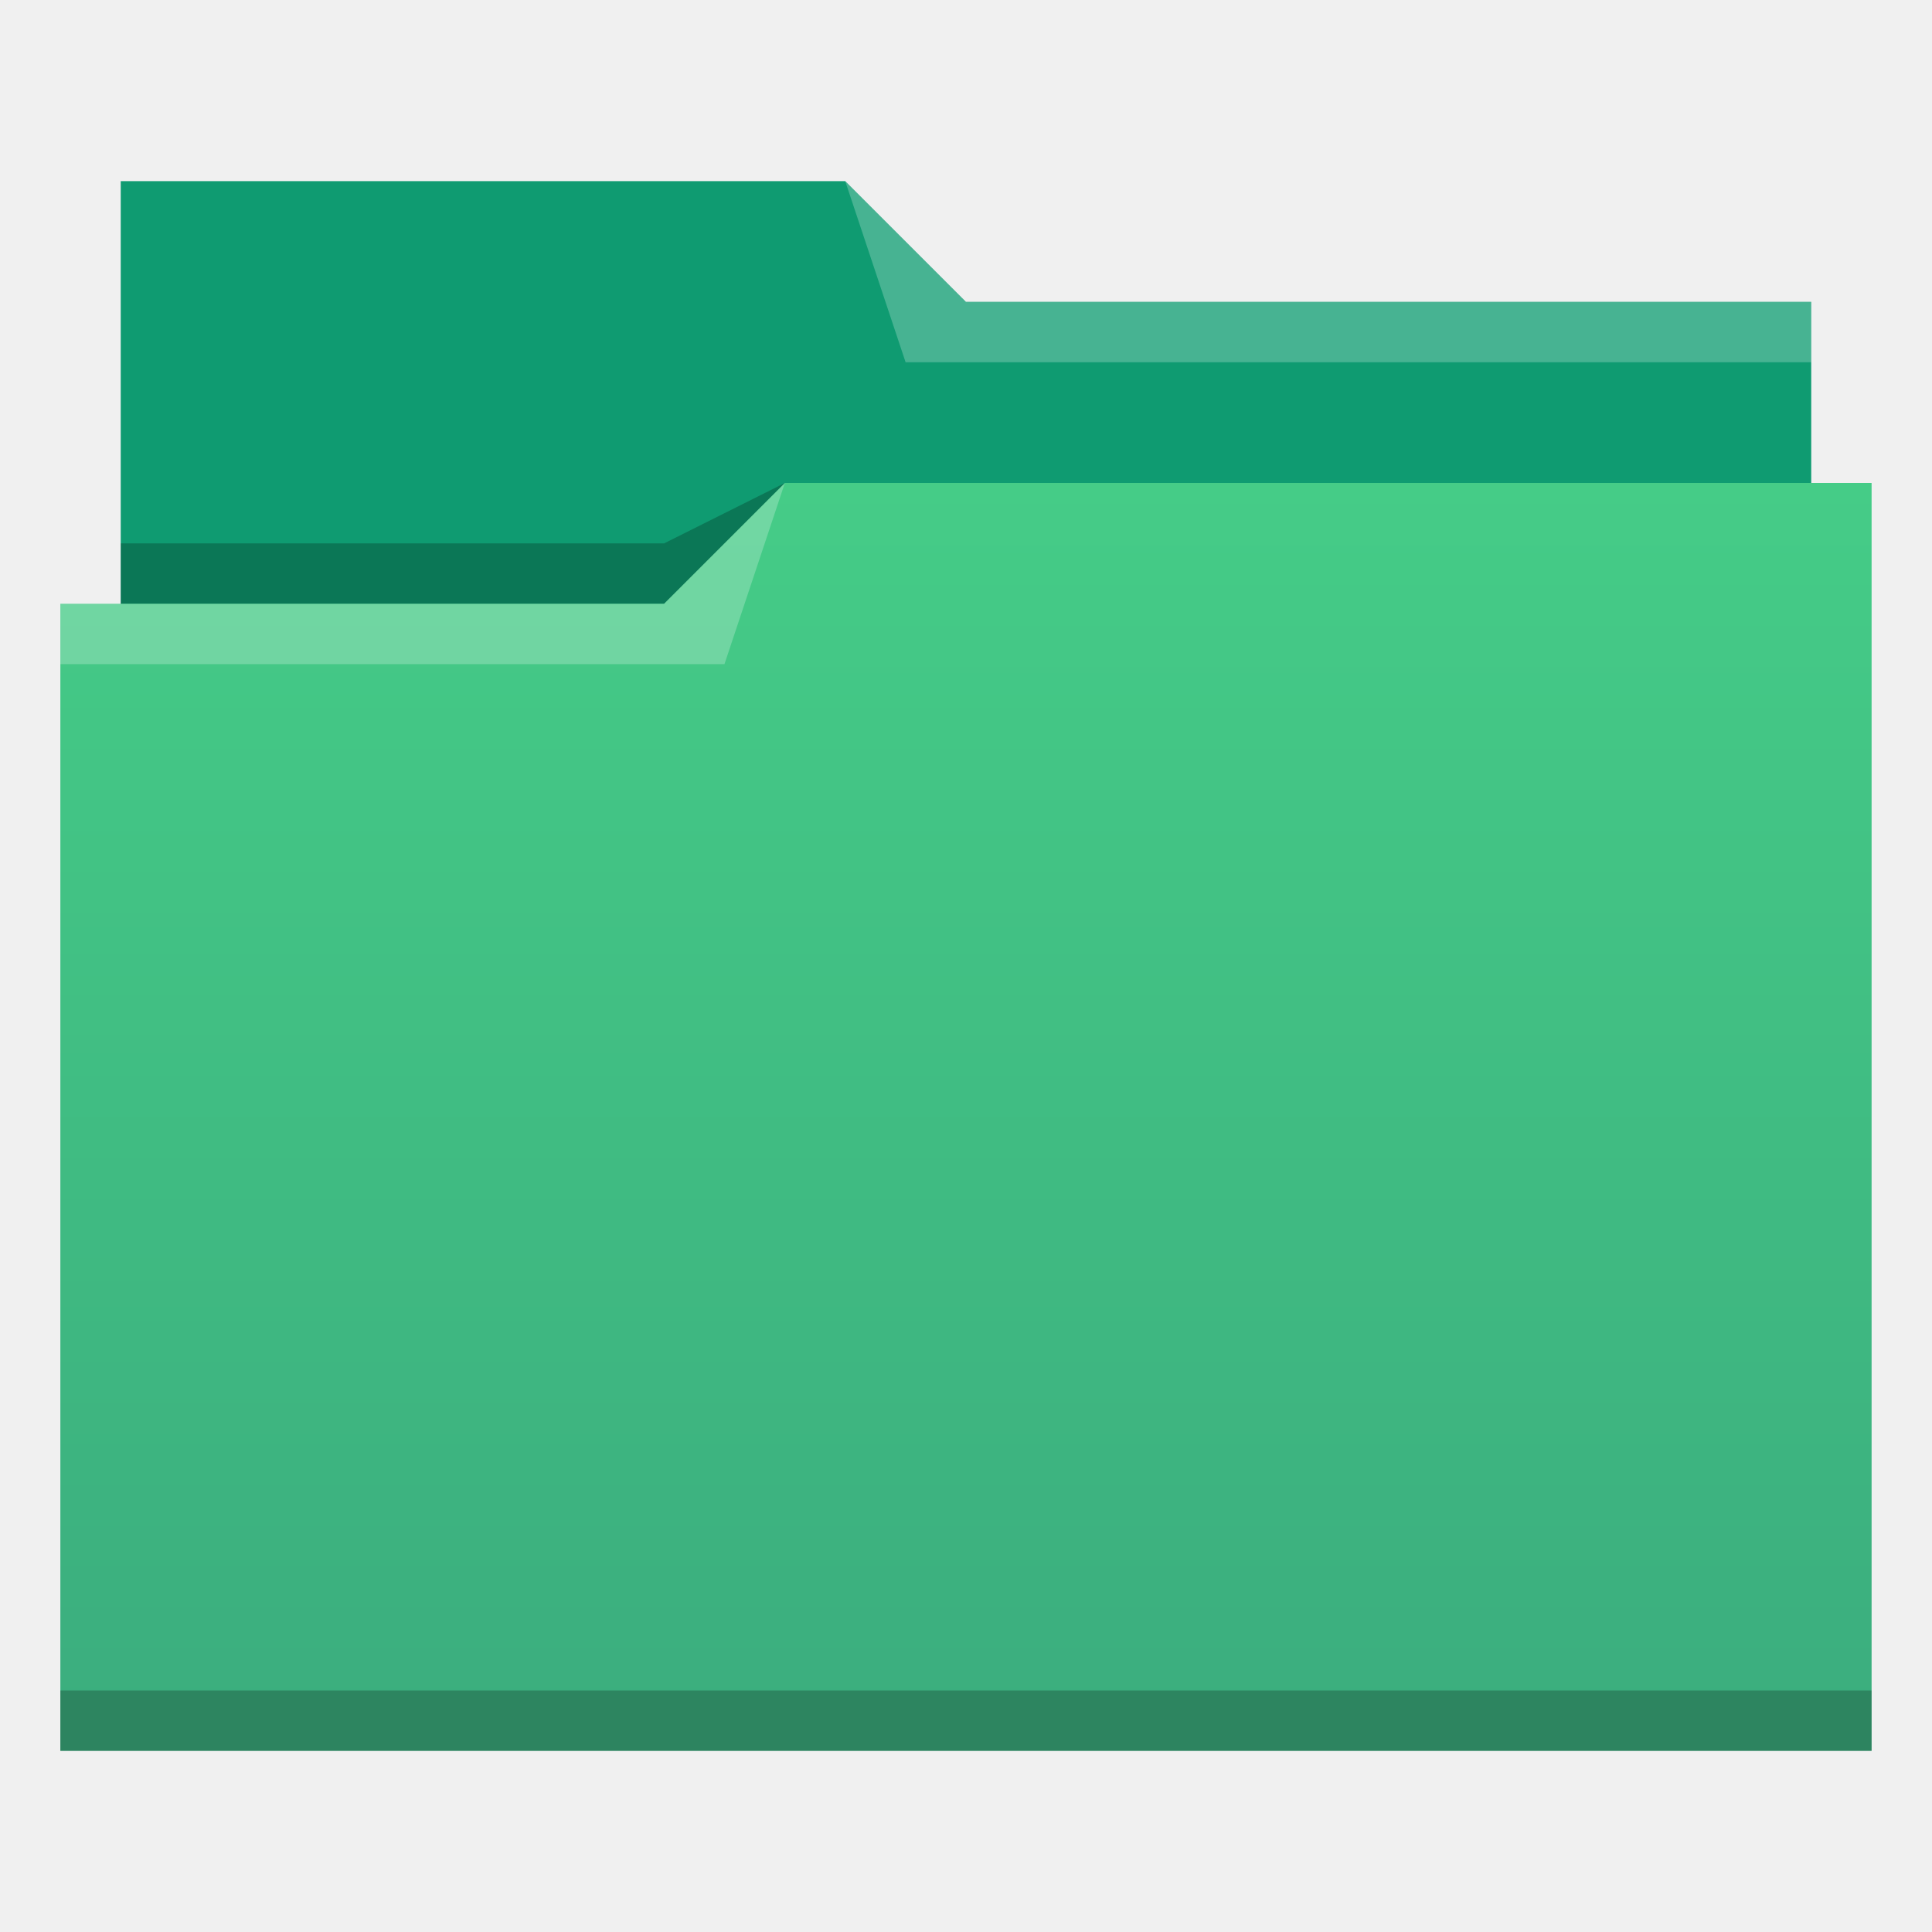
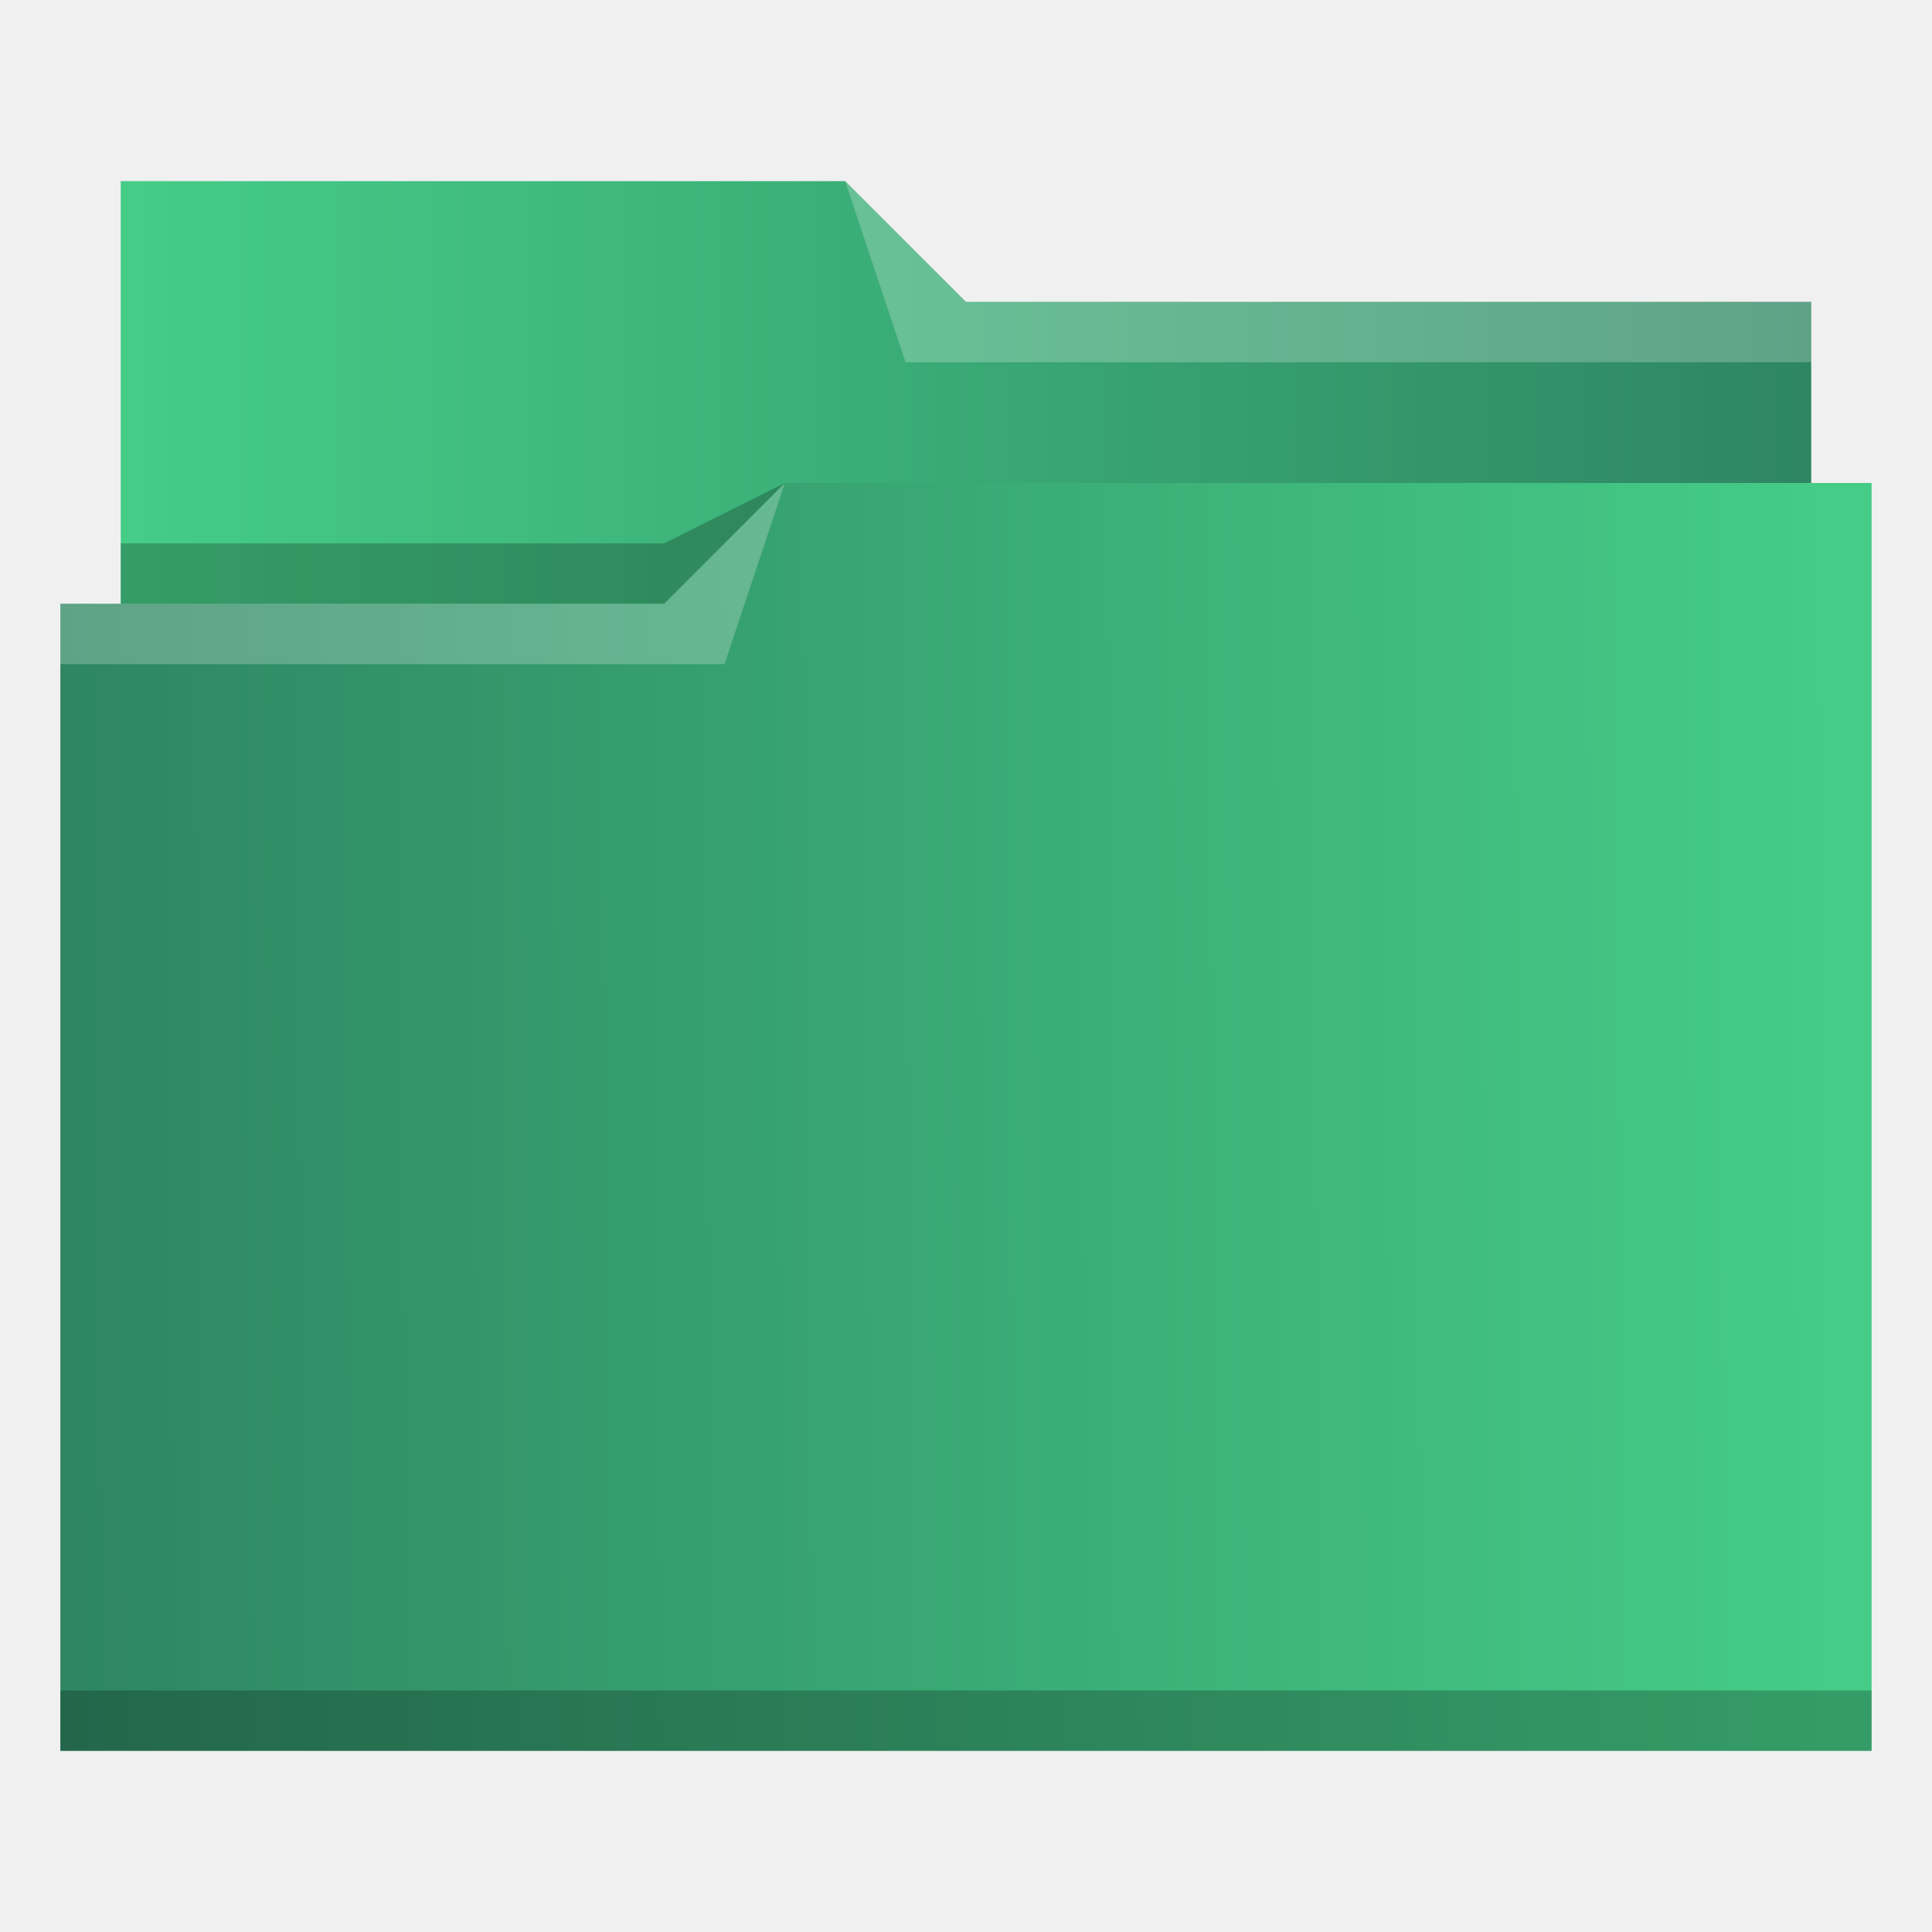
- <svg xmlns="http://www.w3.org/2000/svg" xmlns:xlink="http://www.w3.org/1999/xlink" width="32" version="1.1" height="32" viewBox="0 0 32 32">
+ <svg xmlns="http://www.w3.org/2000/svg" xmlns:xlink="http://www.w3.org/1999/xlink" width="32" version="1.1" height="32" viewBox="0 0 32 32" id="svg15">
  <defs id="defs5455">
    <linearGradient id="linearGradient4172">
-       <stop style="stop-color:#3bad7e" id="stop4174" />
+       <stop style="stop-color:#2e8662;stop-opacity:1" id="stop4174" />
      <stop offset="1" style="stop-color:#45cc87" id="stop4176" />
    </linearGradient>
-     <linearGradient id="linearGradient4342" xlink:href="#linearGradient4172" y1="29" y2="8" gradientUnits="userSpaceOnUse" x2="0" gradientTransform="matrix(1 0 0 1 384.5714 515.798)" />
+     <linearGradient id="linearGradient4342" xlink:href="#linearGradient4172" y1="18.966" y2="18.712" gradientUnits="userSpaceOnUse" x2="30.373" gradientTransform="matrix(1 0 0 1 384.5714 515.798)" x1="0.949" />
+     <linearGradient xlink:href="#linearGradient4172" id="linearGradient830" x1="414.571" y1="521.798" x2="386.775" y2="521.713" gradientUnits="userSpaceOnUse" />
  </defs>
  <g id="layer1" transform="matrix(1 0 0 1 -384.5714 -515.798)">
-     <path style="fill:#0f9b71;fill-rule:evenodd" id="path4308" d="m 386.571,518.798 0,7 0,1 28,0 0,-6 -14,0 -2,-2 z" />
+     <path style="fill:url(#linearGradient830);fill-rule:evenodd;fill-opacity:1" id="path4308" d="m 386.571,518.798 0,7 0,1 28,0 0,-6 -14,0 -2,-2 z" />
    <path style="fill-opacity:0.235;fill-rule:evenodd" id="path4306" d="m 397.571,523.798 -2,1 -9,0 0,1 7,0 3,0 z" />
    <path style="fill:url(#linearGradient4342)" id="rect4294" d="m 397.571,523.798 -2,2 -9,0 -1,0 0,19 11,0 1,0 18,0 0,-21 -18,0 z" />
    <path style="fill:#ffffff;fill-opacity:0.235;fill-rule:evenodd" id="path4304" d="m 397.571,523.798 -2,2 -10,0 0,1 11,0 z" />
    <path style="fill:#ffffff;fill-opacity:0.235;fill-rule:evenodd" id="path4310" d="m 398.571,518.798 1,3 15,0 0,-1 -14,0 z" />
    <rect width="30" x="385.571" y="543.798" height="1" style="fill-opacity:0.235" id="rect4292" />
  </g>
</svg>
